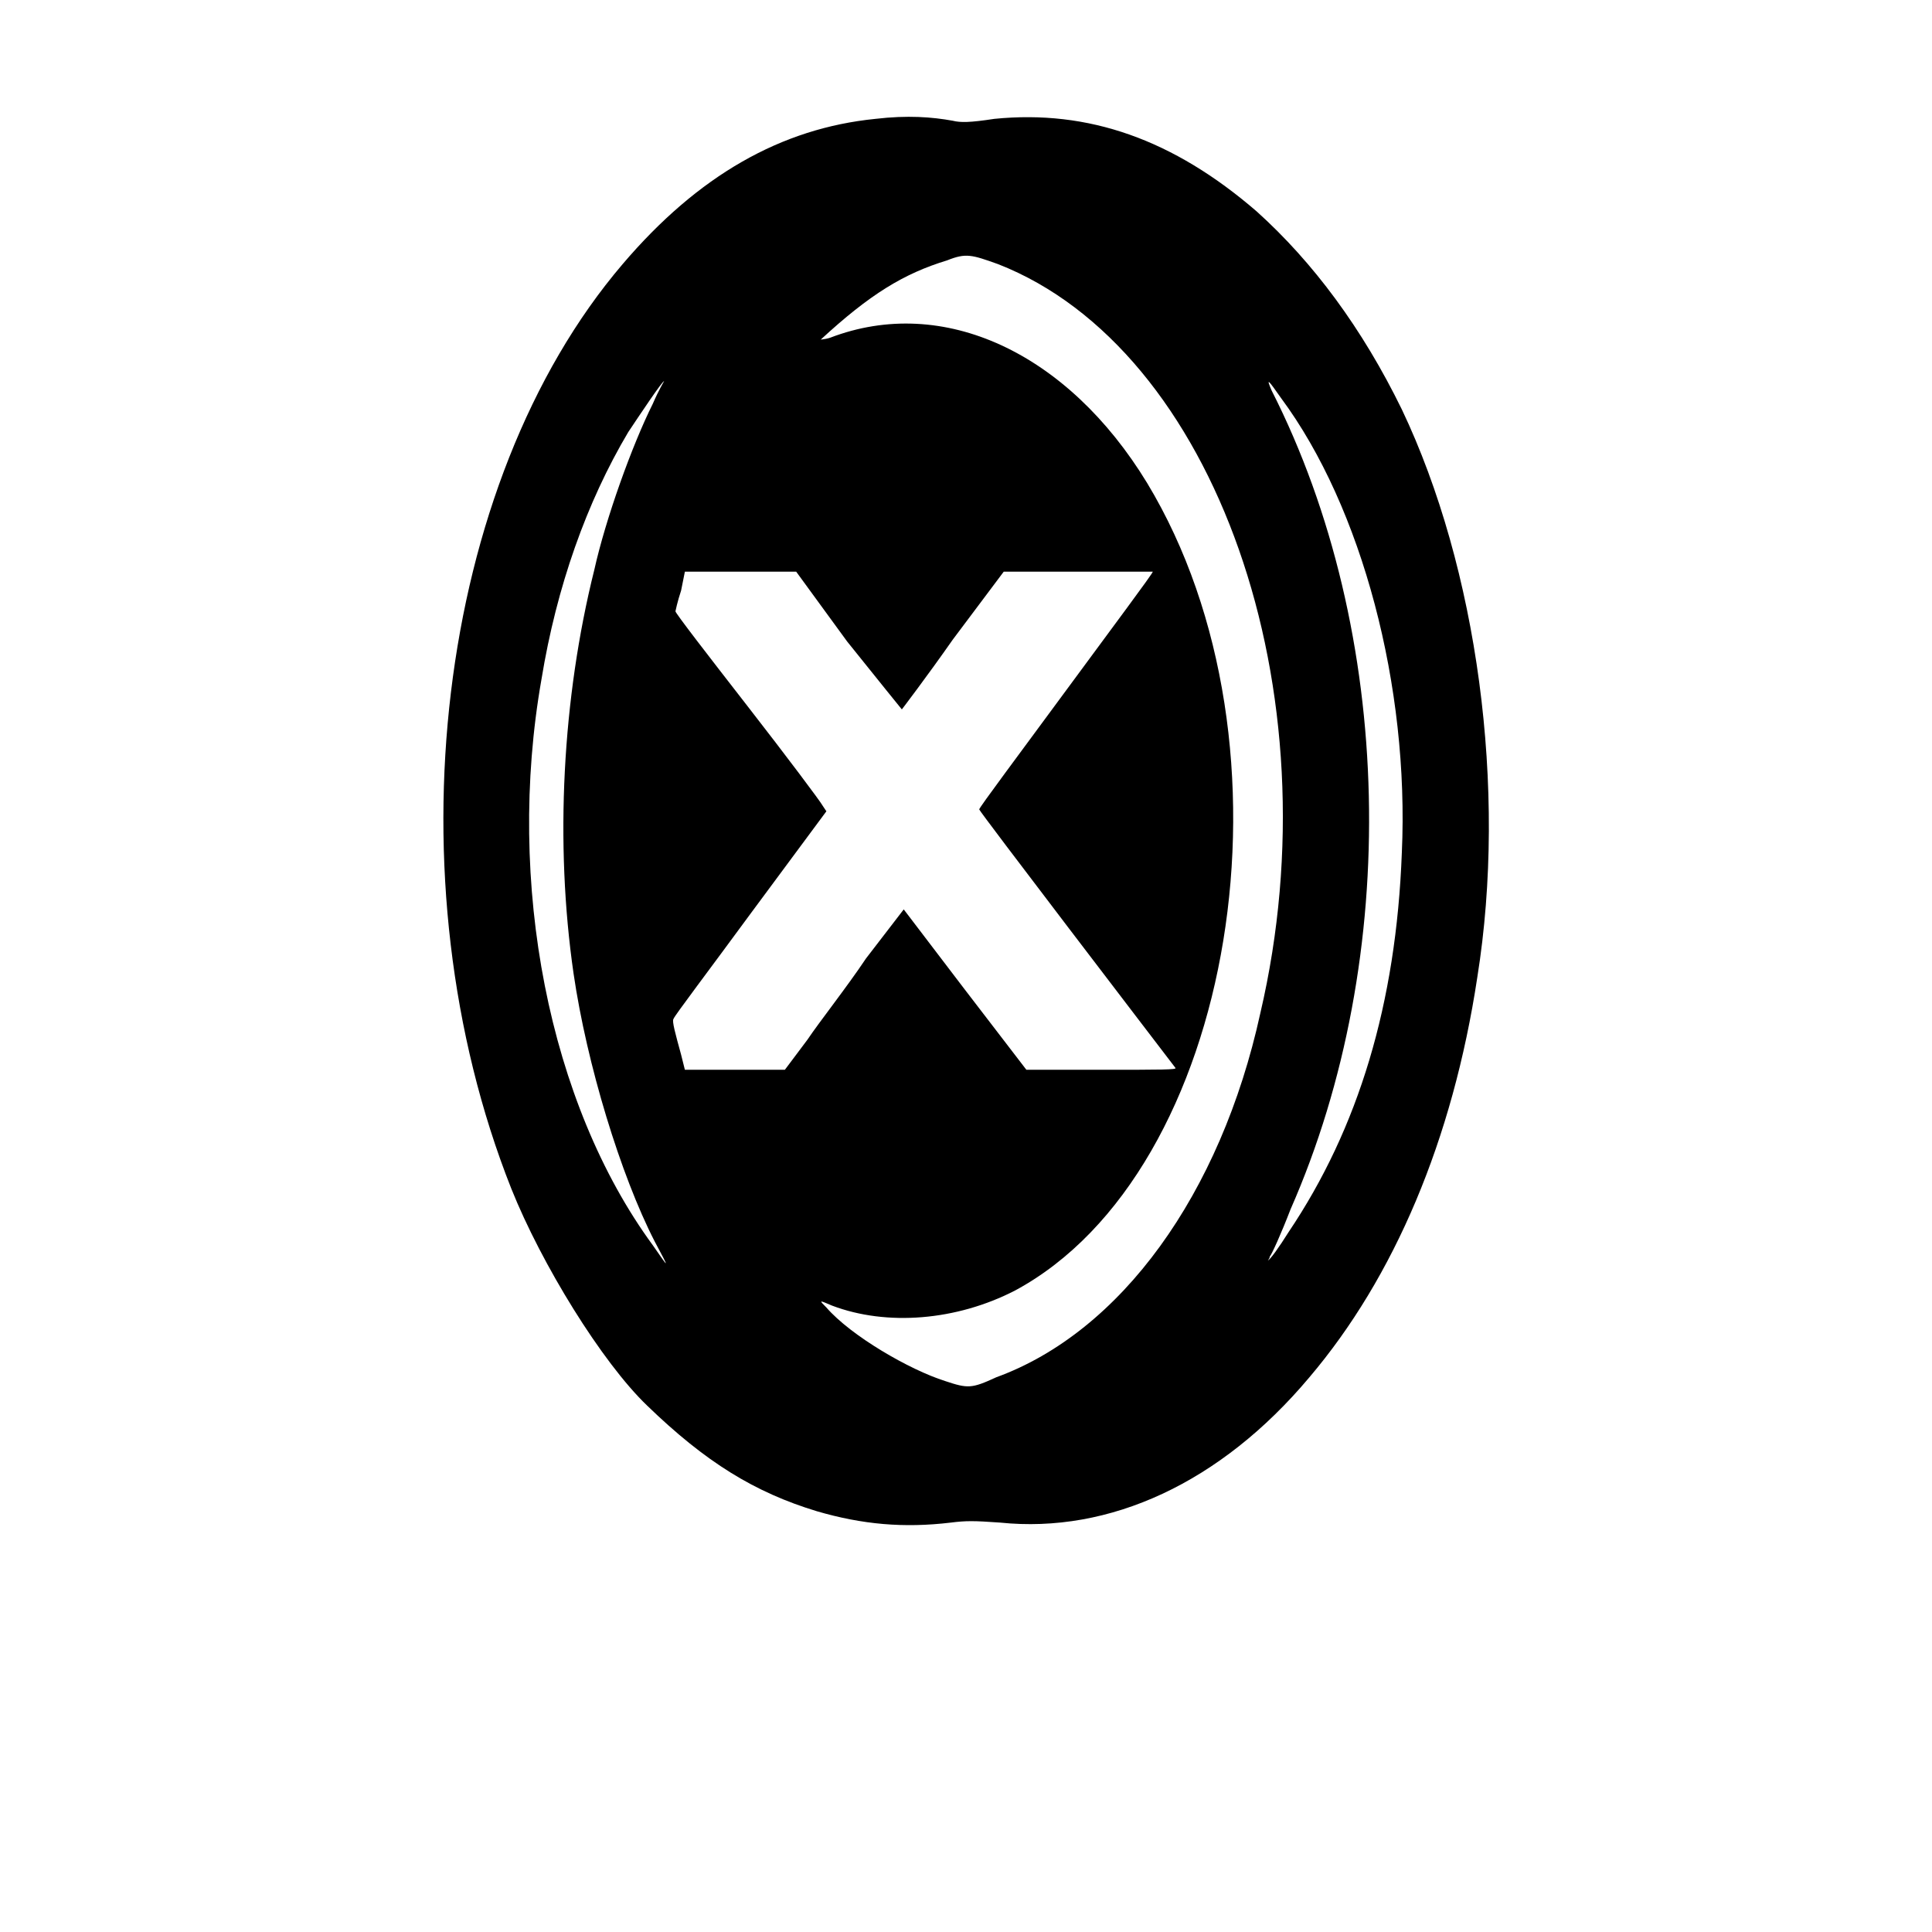
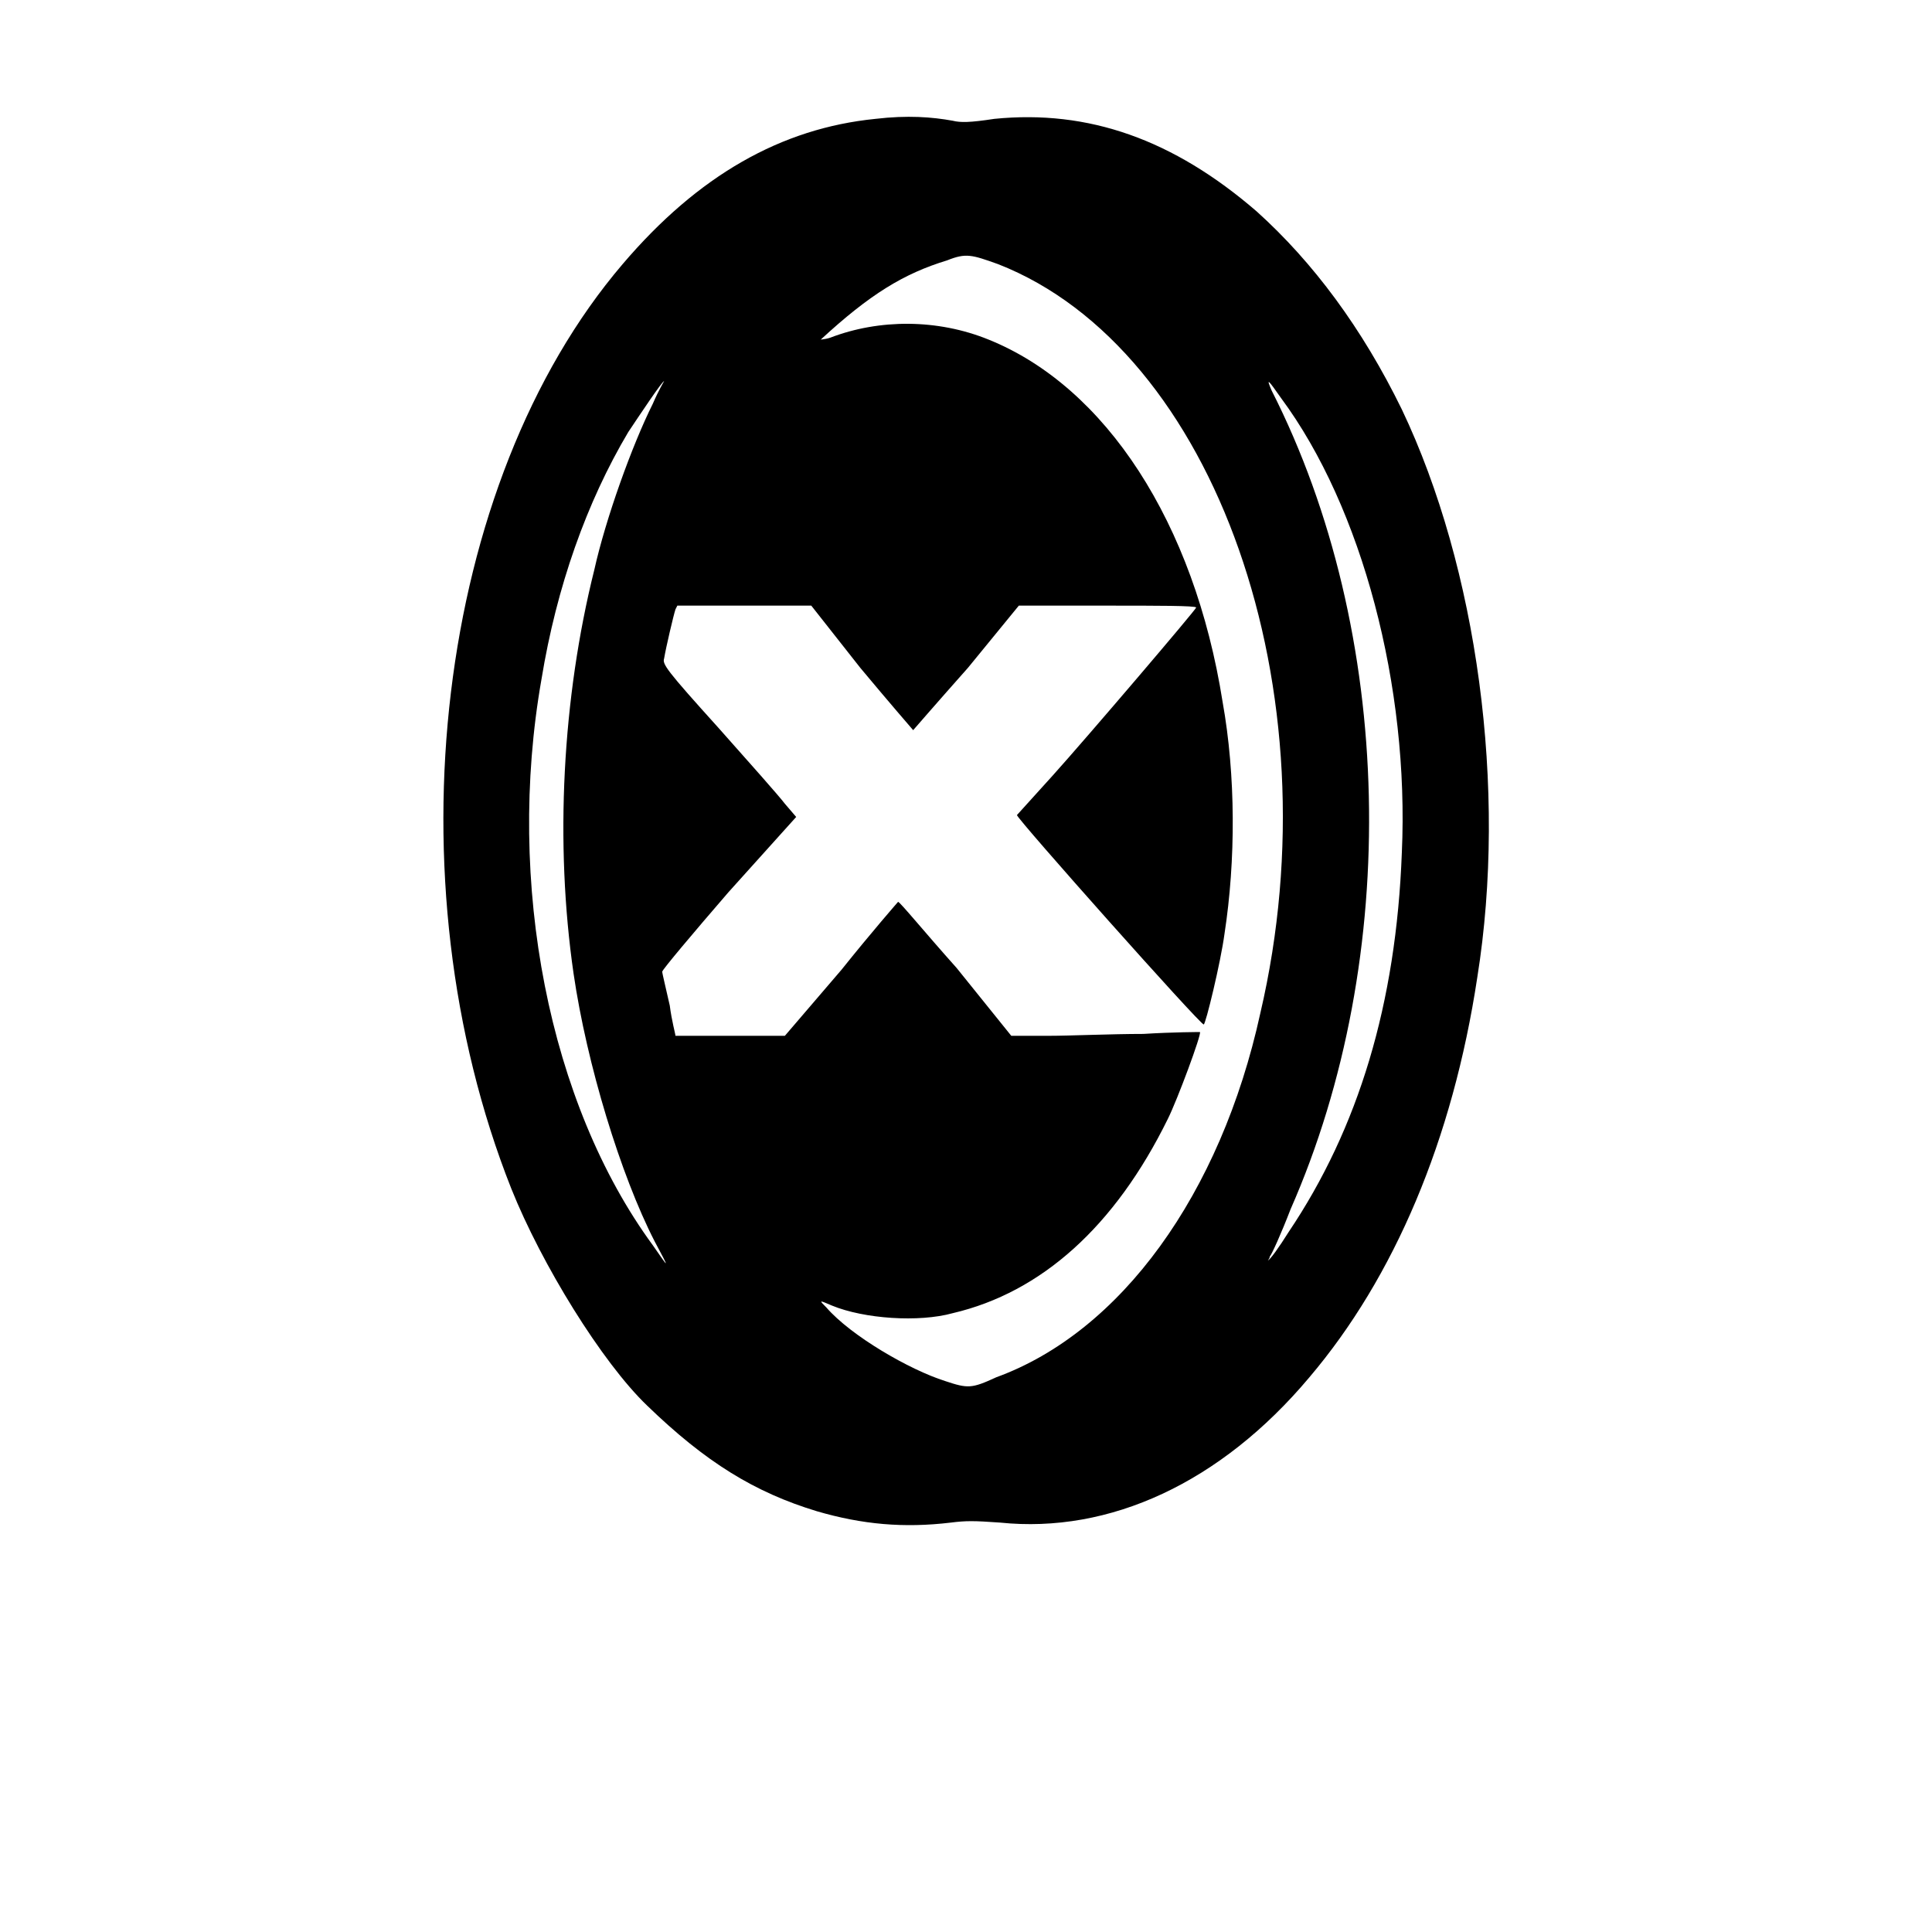
<svg xmlns="http://www.w3.org/2000/svg" version="1.0" width="512" height="512" viewBox="0 0 512 512" preserveAspectRatio="xMidYMid meet">
  <g transform="translate(0,512) scale(0.5,-0.5)" fill="#000000" fill-rule="evenodd" stroke="none">
-     <path d="M464 961 c-50 -5 -94 -30 -134 -77 -99 -116 -124 -326 -59 -490 16 -40 48 -92 72 -115 31 -30 57 -46 90 -56 24 -7 46 -9 71 -6 8 1 12 1 26 0 58 -6 117 21 164 77 45 53 76 126 89 212 16 100 0 217 -40 301 -21 43 -47 78 -77 105 -44 38 -89 54 -139 49 -13 -2 -18 -2 -22 -1 -11 2 -24 3 -41 1z m65 -77 c115 -45 179 -226 139 -397 -21 -96 -74 -169 -140 -193 -13 -6 -15 -6 -27 -2 -19 6 -50 24 -63 39 -4 4 -4 4 3 1 29 -11 66 -8 97 8 117 63 154 289 70 428 -42 69 -108 100 -168 77 -3 -1 -6 -1 -5 -1 26 24 44 35 67 42 10 4 13 3 27 -2z m-183 -74 c-11 -22 -25 -61 -31 -88 -17 -68 -21 -145 -11 -214 7 -48 25 -107 43 -142 8 -15 8 -15 -1 -2 -55 75 -78 192 -59 300 8 49 24 94 46 131 6 9 18 27 19 27 0 0 -3 -5 -6 -12z m333 3 c43 -58 68 -153 64 -241 -3 -80 -23 -146 -60 -201 -5 -8 -10 -15 -11 -15 0 0 1 1 1 2 1 1 6 12 11 25 59 134 55 306 -10 434 -3 7 -2 6 5 -4z m-230 -129 c16 -20 29 -36 29 -36 0 0 13 17 27 37 l27 36 40 0 c21 0 39 0 39 0 0 -1 -21 -29 -46 -63 -25 -34 -46 -62 -46 -63 0 -1 91 -120 104 -137 1 -1 -7 -1 -39 -1 l-40 0 -33 43 -32 42 -20 -26 c-10 -15 -25 -34 -31 -43 l-12 -16 -27 0 -26 0 -2 8 c-3 11 -5 18 -4 19 0 1 19 26 41 56 l40 54 -2 3 c-1 2 -19 26 -40 53 -21 27 -38 49 -38 50 0 0 1 5 3 11 l2 10 29 0 30 0 27 -37z" />
+     <path d="M464 961 c-50 -5 -94 -30 -134 -77 -99 -116 -124 -326 -59 -490 16 -40 48 -92 72 -115 31 -30 57 -46 90 -56 24 -7 46 -9 71 -6 8 1 12 1 26 0 58 -6 117 21 164 77 45 53 76 126 89 212 16 100 0 217 -40 301 -21 43 -47 78 -77 105 -44 38 -89 54 -139 49 -13 -2 -18 -2 -22 -1 -11 2 -24 3 -41 1z m65 -77 c115 -45 179 -226 139 -397 -21 -96 -74 -169 -140 -193 -13 -6 -15 -6 -27 -2 -19 6 -50 24 -63 39 -4 4 -4 4 3 1 17 -7 46 -9 64 -4 47 11 86 46 114 103 5 10 18 45 17 46 0 0 -14 0 -30 -1 -17 0 -39 -1 -50 -1 l-20 0 -29 36 c-17 19 -30 35 -31 35 0 0 -14 -16 -30 -36 l-30 -35 -29 0 c-16 0 -29 0 -29 0 0 1 -2 8 -3 16 -2 9 -4 17 -4 18 0 1 16 20 35 42 l36 40 -6 7 c-3 4 -19 22 -35 40 -28 31 -30 34 -29 37 1 6 5 23 6 26 l1 2 35 0 36 0 26 -33 c15 -18 28 -33 28 -33 0 0 13 15 29 33 l27 33 47 0 c26 0 47 0 47 -1 0 -1 -58 -69 -76 -89 -10 -11 -19 -21 -19 -21 0 -2 97 -111 99 -111 1 0 9 33 11 48 6 39 6 84 -1 123 -15 95 -62 167 -124 192 -27 11 -58 11 -84 1 -3 -1 -6 -1 -5 -1 26 24 44 35 67 42 10 4 13 3 27 -2z m-183 -74 c-11 -22 -25 -61 -31 -88 -17 -68 -21 -145 -11 -214 7 -48 25 -107 43 -142 8 -15 8 -15 -1 -2 -55 75 -78 192 -59 300 8 49 24 94 46 131 6 9 18 27 19 27 0 0 -3 -5 -6 -12z m333 3 c43 -58 68 -153 64 -241 -3 -80 -23 -146 -60 -201 -5 -8 -10 -15 -11 -15 0 0 1 1 1 2 1 1 6 12 11 25 59 134 55 306 -10 434 -3 7 -2 6 5 -4z" />
  </g>
</svg>
